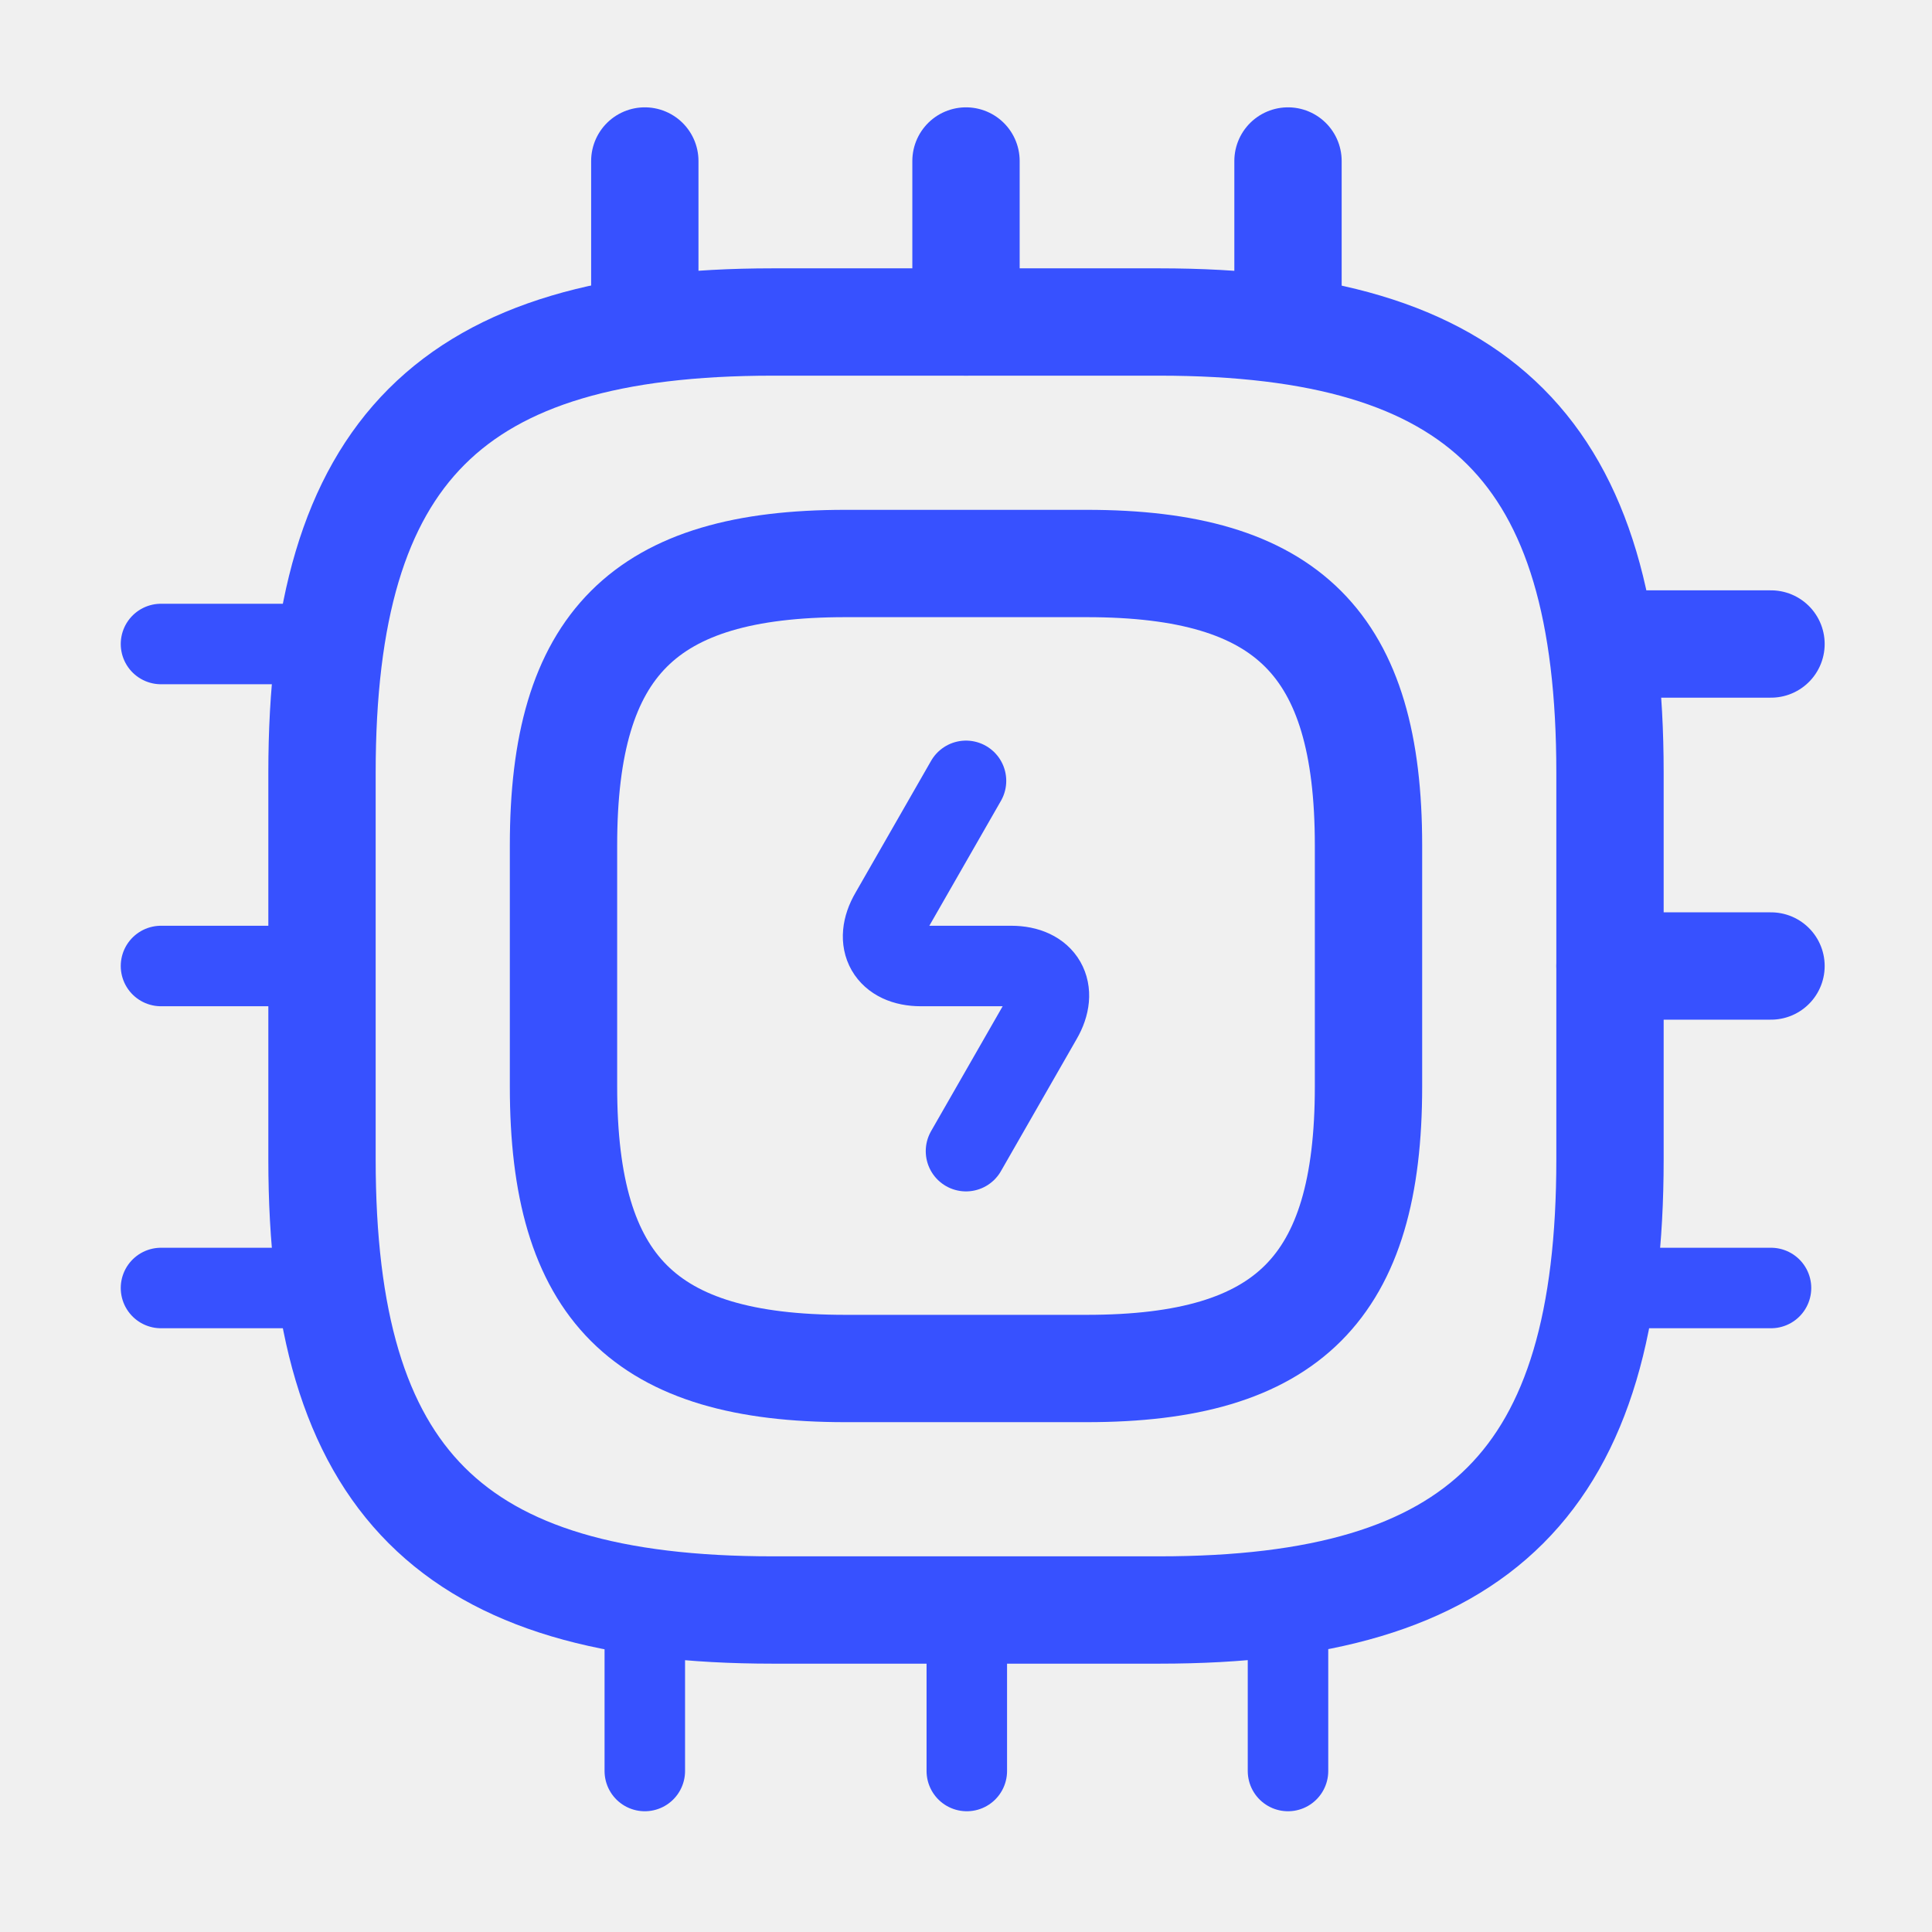
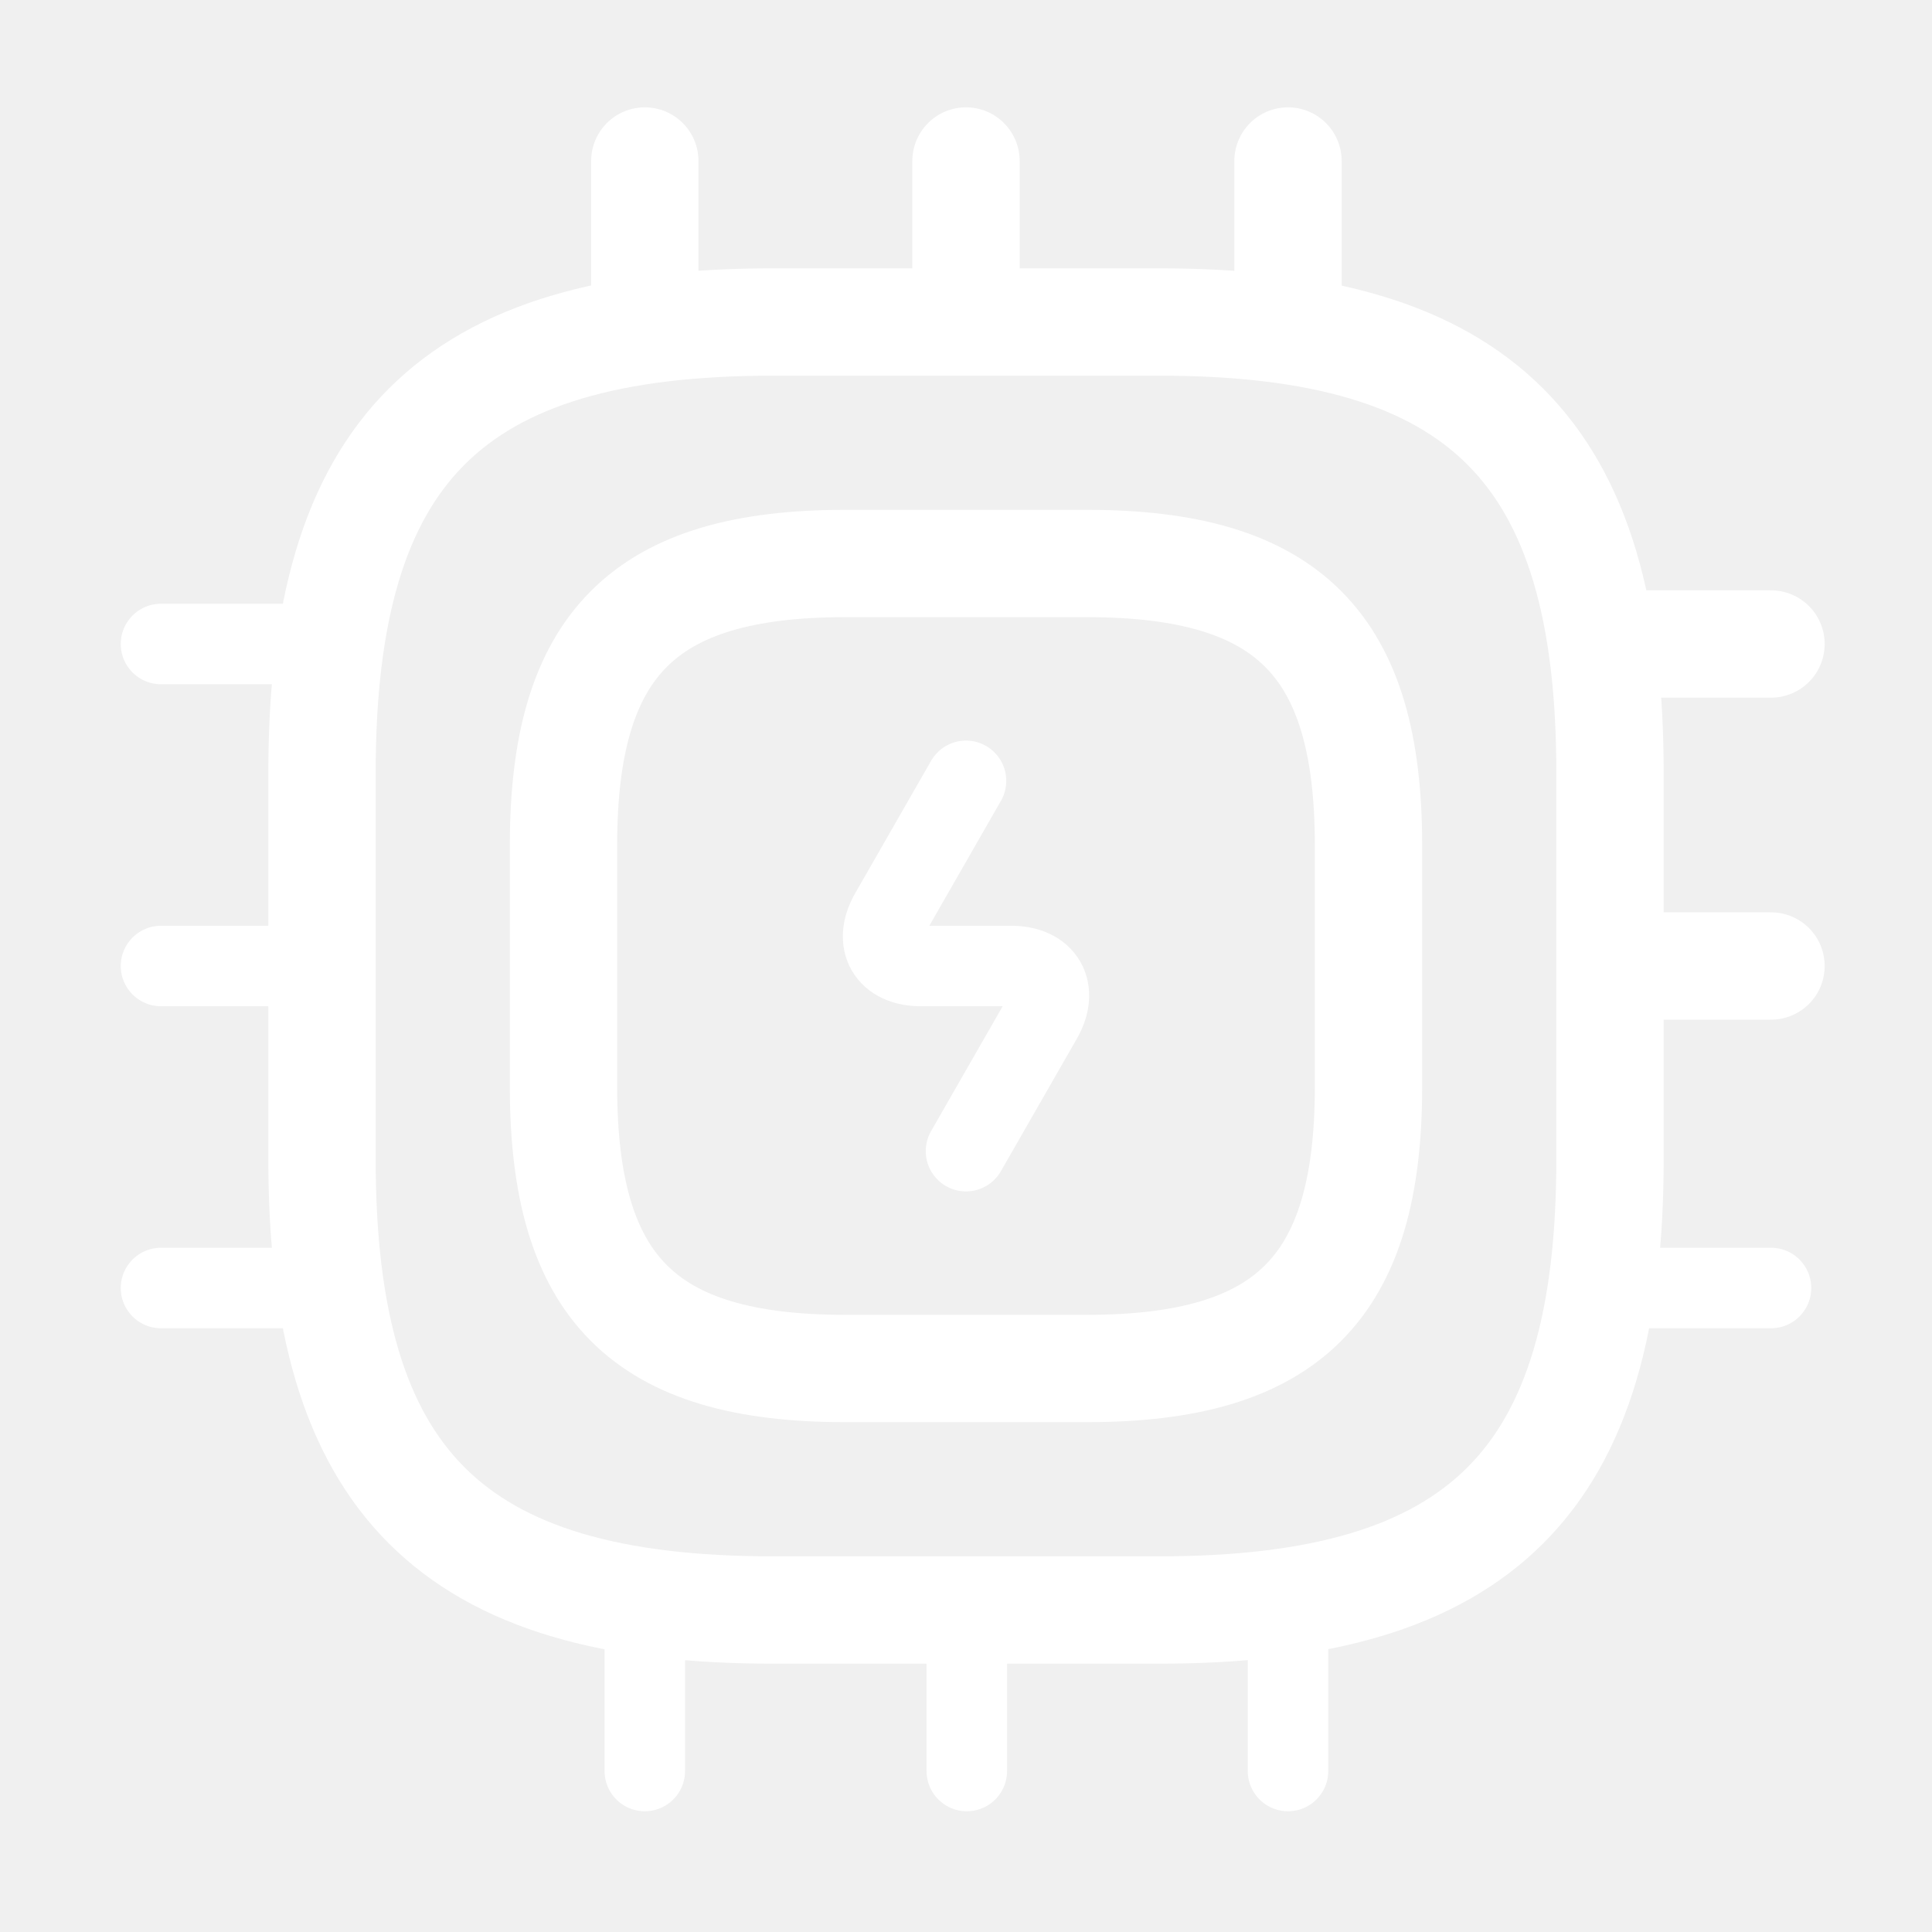
<svg xmlns="http://www.w3.org/2000/svg" width="36" height="36" viewBox="0 0 36 36" fill="none">
-   <path d="M14.4 30H21.6C27.6 30 30 27.6 30 21.6V14.4C30 8.4 27.6 6 21.6 6H14.4C8.4 6 6 8.4 6 14.4V21.6C6 27.6 8.4 30 14.4 30Z" stroke="#3751FF" stroke-width="2" stroke-linecap="round" stroke-linejoin="round" />
-   <path d="M15.75 25.5H20.25C24 25.5 25.5 24 25.5 20.25V15.75C25.5 12 24 10.5 20.25 10.5H15.75C12 10.5 10.5 12 10.5 15.75V20.25C10.5 24 12 25.5 15.75 25.5Z" stroke="#3751FF" stroke-width="2" stroke-linecap="round" stroke-linejoin="round" />
-   <path d="M12.015 6V3" stroke="#3751FF" stroke-width="2" stroke-linecap="round" stroke-linejoin="round" />
-   <path d="M18 6V3" stroke="#3751FF" stroke-width="2" stroke-linecap="round" stroke-linejoin="round" />
-   <path d="M24 6V3" stroke="#3751FF" stroke-width="2" stroke-linecap="round" stroke-linejoin="round" />
-   <path d="M30 12H33" stroke="#3751FF" stroke-width="2" stroke-linecap="round" stroke-linejoin="round" />
-   <path d="M30 18H33" stroke="#3751FF" stroke-width="2" stroke-linecap="round" stroke-linejoin="round" />
-   <path d="M30 24H33" stroke="#3751FF" stroke-width="1.5" stroke-linecap="round" stroke-linejoin="round" />
-   <path d="M24 30V33" stroke="#3751FF" stroke-width="1.5" stroke-linecap="round" stroke-linejoin="round" />
-   <path d="M18.015 30V33" stroke="#3751FF" stroke-width="1.5" stroke-linecap="round" stroke-linejoin="round" />
-   <path d="M12.015 30V33" stroke="#3751FF" stroke-width="1.5" stroke-linecap="round" stroke-linejoin="round" />
-   <path d="M3 12H6" stroke="#3751FF" stroke-width="1.5" stroke-linecap="round" stroke-linejoin="round" />
-   <path d="M3 18H6" stroke="#3751FF" stroke-width="1.5" stroke-linecap="round" stroke-linejoin="round" />
-   <path d="M3 24H6" stroke="#3751FF" stroke-width="1.5" stroke-linecap="round" stroke-linejoin="round" />
-   <path d="M18 14.55L16.59 17.01C16.275 17.55 16.53 18 17.16 18H18.84C19.47 18 19.725 18.45 19.41 18.99L18 21.45" stroke="#3751FF" stroke-width="1.5" stroke-linecap="round" stroke-linejoin="round" />
+   <path d="M14.4 30H21.6C27.6 30 30 27.6 30 21.6V14.4C30 8.4 27.6 6 21.6 6H14.4C8.4 6 6 8.4 6 14.4V21.6C6 27.6 8.4 30 14.4 30Z" stroke="white" stroke-width="2" stroke-linecap="round" stroke-linejoin="round" />
+   <path d="M15.75 25.5H20.25C24 25.5 25.5 24 25.5 20.25V15.75C25.5 12 24 10.5 20.25 10.5H15.75C12 10.5 10.5 12 10.5 15.75V20.25C10.5 24 12 25.5 15.75 25.5Z" stroke="white" stroke-width="2" stroke-linecap="round" stroke-linejoin="round" />
+   <path d="M12.015 6V3" stroke="white" stroke-width="2" stroke-linecap="round" stroke-linejoin="round" />
+   <path d="M18 6V3" stroke="white" stroke-width="2" stroke-linecap="round" stroke-linejoin="round" />
+   <path d="M24 6V3" stroke="white" stroke-width="2" stroke-linecap="round" stroke-linejoin="round" />
+   <path d="M30 12H33" stroke="white" stroke-width="2" stroke-linecap="round" stroke-linejoin="round" />
+   <path d="M30 18H33" stroke="white" stroke-width="2" stroke-linecap="round" stroke-linejoin="round" />
+   <path d="M30 24H33" stroke="white" stroke-width="1.5" stroke-linecap="round" stroke-linejoin="round" />
+   <path d="M24 30V33" stroke="white" stroke-width="1.5" stroke-linecap="round" stroke-linejoin="round" />
+   <path d="M18.015 30V33" stroke="white" stroke-width="1.5" stroke-linecap="round" stroke-linejoin="round" />
+   <path d="M12.015 30V33" stroke="white" stroke-width="1.5" stroke-linecap="round" stroke-linejoin="round" />
+   <path d="M3 12H6" stroke="white" stroke-width="1.5" stroke-linecap="round" stroke-linejoin="round" />
+   <path d="M3 18H6" stroke="white" stroke-width="1.5" stroke-linecap="round" stroke-linejoin="round" />
+   <path d="M3 24H6" stroke="white" stroke-width="1.5" stroke-linecap="round" stroke-linejoin="round" />
+   <path d="M18 14.55L16.59 17.01C16.275 17.55 16.53 18 17.16 18H18.84C19.47 18 19.725 18.45 19.41 18.99L18 21.45" stroke="white" stroke-width="1.5" stroke-linecap="round" stroke-linejoin="round" />
</svg>
